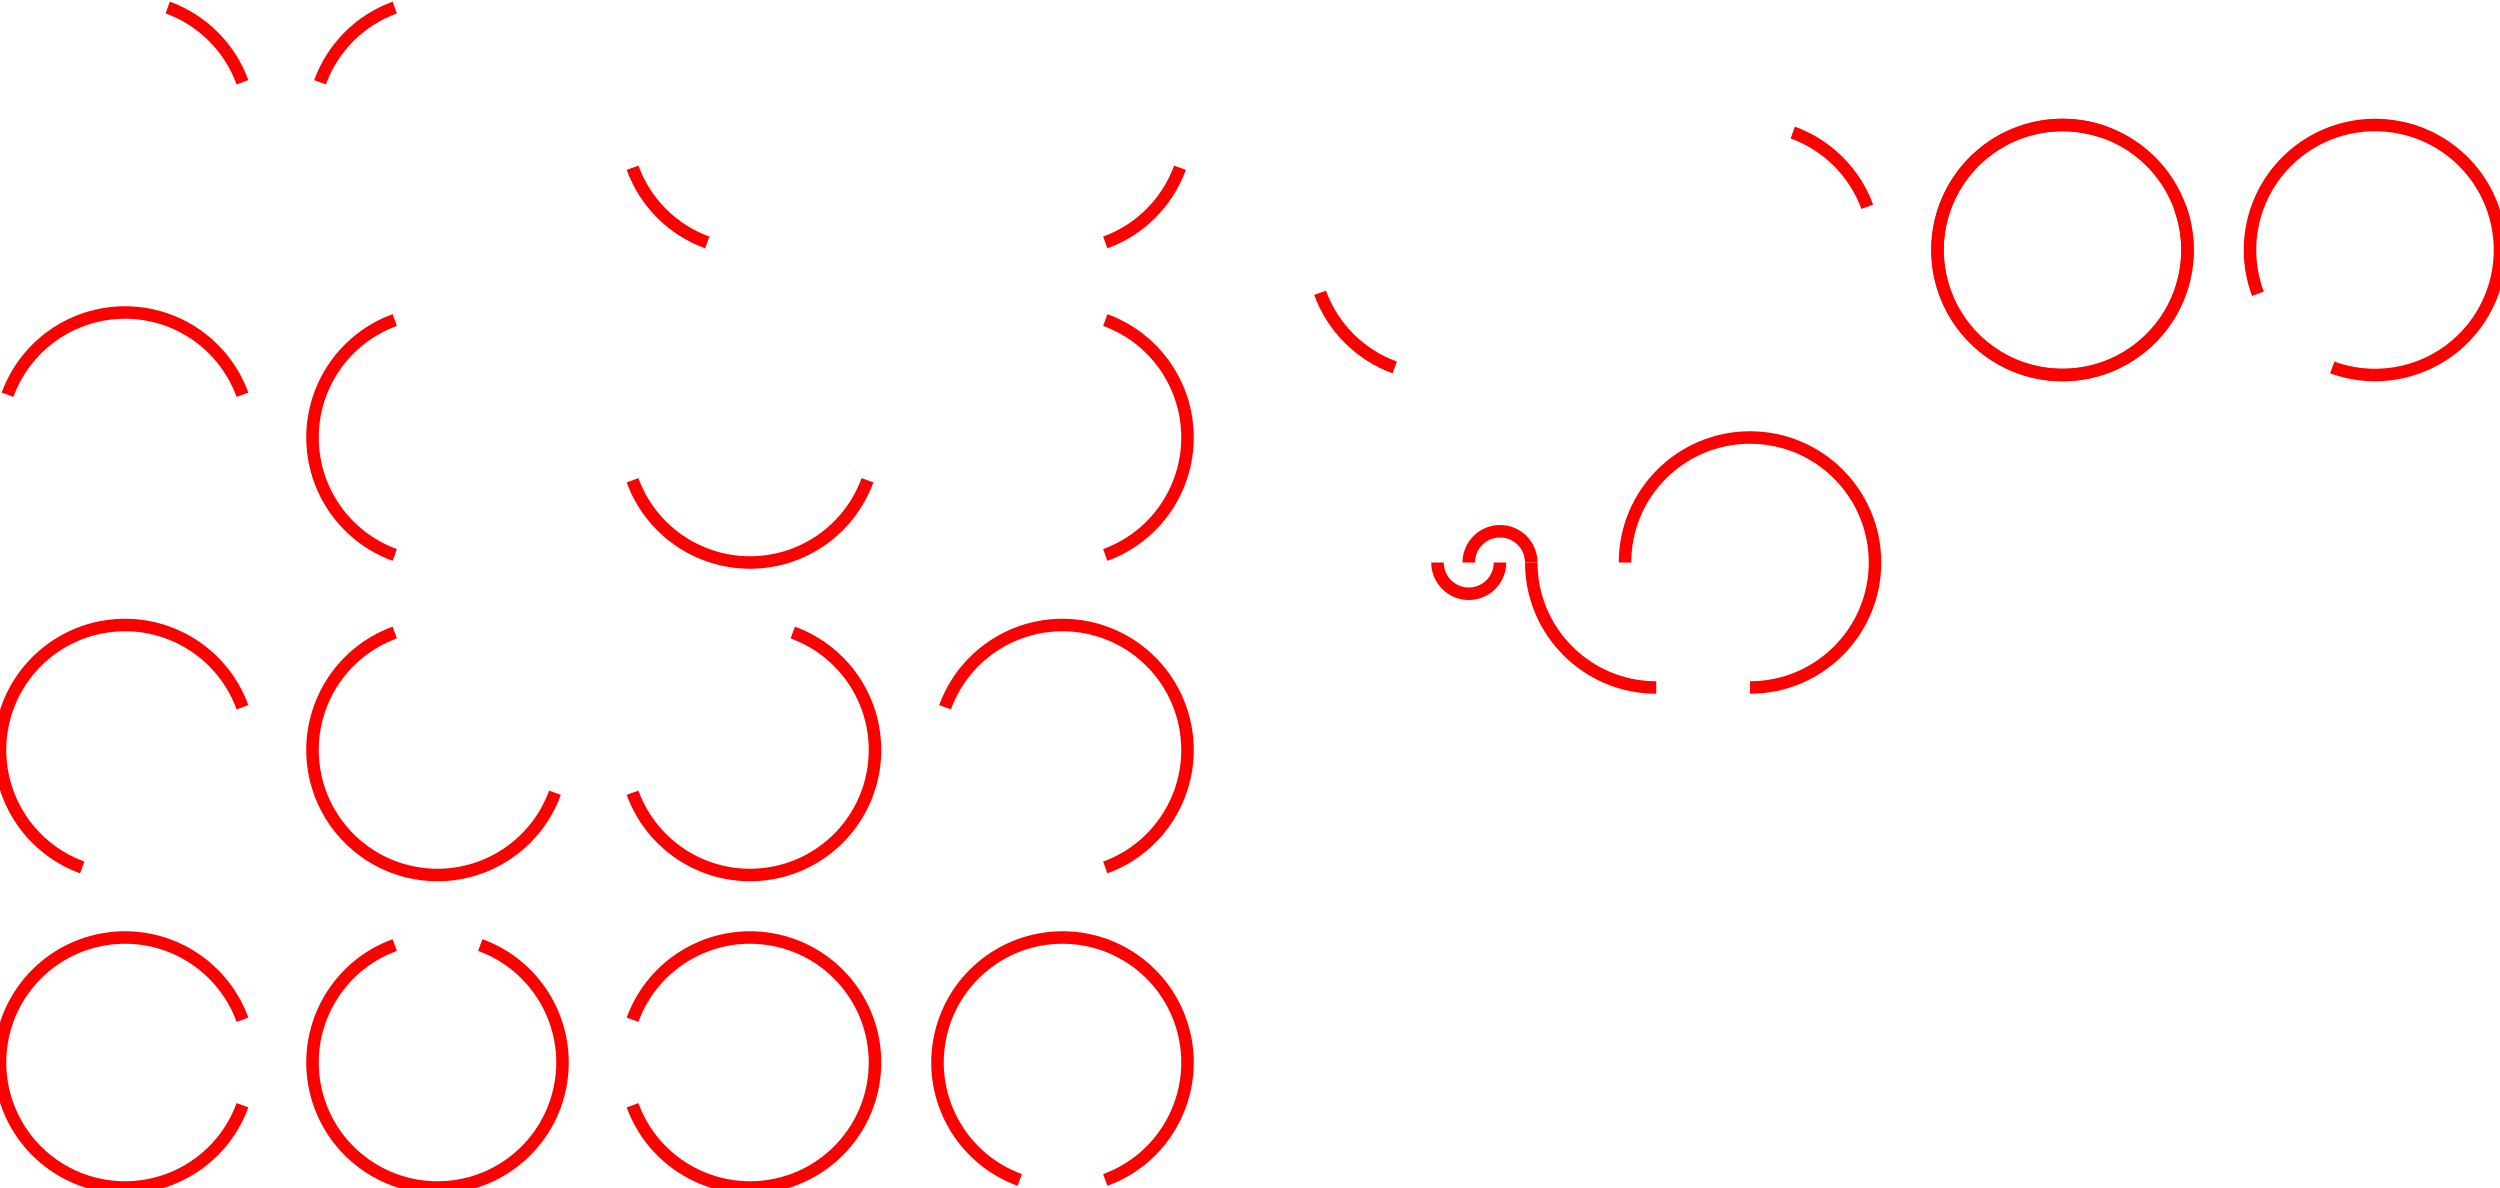
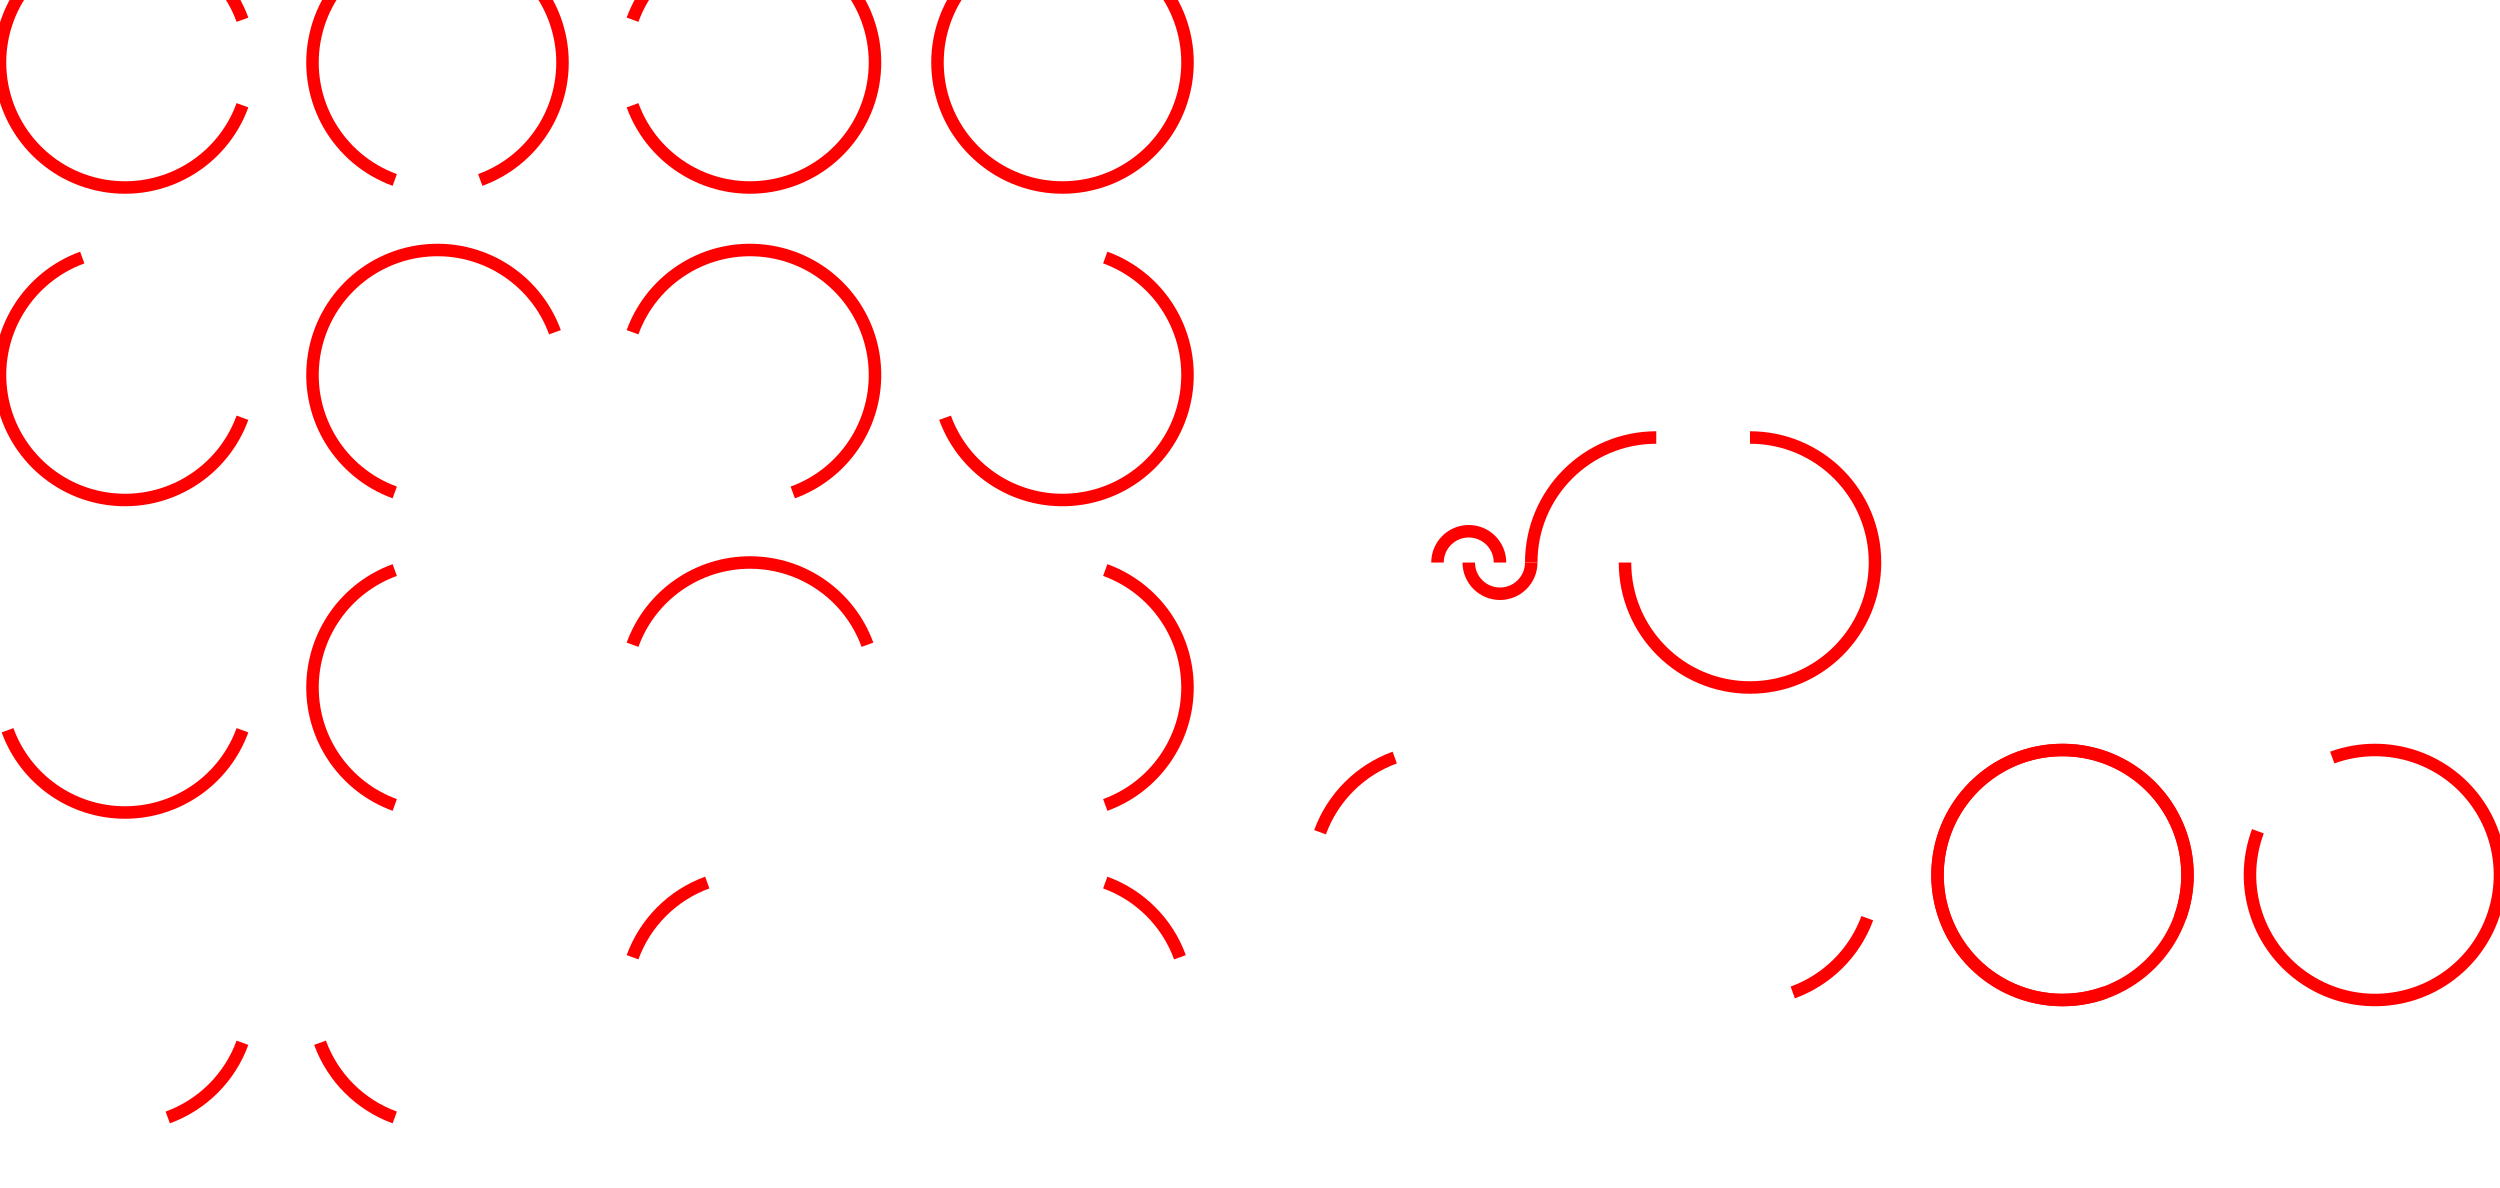
<svg xmlns="http://www.w3.org/2000/svg" version="1.1" width="100%" height="100%" viewBox="-70 -90.0 400.0 190.0" baseProfile="full">
-   <g>
-     <g transform="scale(1, -1)">
-       <path d="M 160.0,1.3512323399573678e-14 A5.0,5.0   0 0,1 170.0,1.29e-14" fill="none" stroke="red" stroke-width="2" />
-       <path d="M 175.0,1.316179938779915e-14 A5.0,5.0   0 0,1 165.0,1.3512323399573678e-14" fill="none" stroke="red" stroke-width="2" />
-       <path d="M 175.0,1.5549293598294708e-14 A20.0,20.0   0 0,1 195.0,-20" fill="none" stroke="red" stroke-width="2" />
-       <path d="M 210.0,-20 A20.0,20.0   0 1,1 190.0,1.4449293598294705e-14" fill="none" stroke="red" stroke-width="2" />
-       <path d="M 141.206,43.16 A20.0,20.0   0 0,1 153.16,31.206" fill="none" stroke="red" stroke-width="2" />
-       <path d="M 228.768,56.912 A20.0,20.0   0 0,1 216.84,68.794" fill="none" stroke="red" stroke-width="2" />
-       <path d="M 266.84,68.794 A20,20   0 1,1 278.794,56.84" fill="none" stroke="red" stroke-width="2" />
-       <path d="M 303.16,31.206 A20,20   0 1,1 291.264,43.001" fill="none" stroke="red" stroke-width="2" />
-       <path d="M -31.206,76.84 A20,20   0 0,1 -43.16,88.794" fill="none" stroke="red" stroke-width="2" />
-       <path d="M -6.84,88.794 A20.0,20.0   0 0,1 -18.794,76.84" fill="none" stroke="red" stroke-width="2" />
-       <path d="M 31.206,63.16 A20,20   0 0,1 43.16,51.206" fill="none" stroke="red" stroke-width="2" />
-       <path d="M 106.84,51.206 A20,20   0 0,1 118.794,63.16" fill="none" stroke="red" stroke-width="2" />
-       <path d="M -31.206,26.84 A20,20   0 0,1 -68.794,26.84" fill="none" stroke="red" stroke-width="2" />
-       <path d="M -6.84,38.794 A20.0,20.0   0 0,1 -6.84,1.206" fill="none" stroke="red" stroke-width="2" />
-       <path d="M 31.206,13.16 A20,20   0 0,1 68.794,13.16" fill="none" stroke="red" stroke-width="2" />
-       <path d="M 106.84,1.206 A20,20   0 0,1 106.84,38.794" fill="none" stroke="red" stroke-width="2" />
-       <path d="M -31.206,-23.16 A20,20   0 1,1 -56.84,-48.794" fill="none" stroke="red" stroke-width="2" />
-       <path d="M -6.84,-11.206 A20.0,20.0   0 1,1 18.794,-36.84" fill="none" stroke="red" stroke-width="2" />
-       <path d="M 31.206,-36.84 A20,20   0 1,1 56.84,-11.206" fill="none" stroke="red" stroke-width="2" />
-       <path d="M 106.84,-48.794 A20,20   0 1,1 81.206,-23.16" fill="none" stroke="red" stroke-width="2" />
-       <path d="M -31.206,-73.16 A20,20   0 1,1 -31.206,-86.84" fill="none" stroke="red" stroke-width="2" />
-       <path d="M -6.84,-61.206 A20.0,20.0   0 1,1 6.84,-61.206" fill="none" stroke="red" stroke-width="2" />
-       <path d="M 31.206,-86.84 A20,20   0 1,1 31.206,-73.16" fill="none" stroke="red" stroke-width="2" />
-       <path d="M 106.84,-98.794 A20,20   0 1,1 93.16,-98.794" fill="none" stroke="red" stroke-width="2" />
-       <circle cx="260.0" cy="50" r="20" fill="none" stroke="red" stroke-width="2" />
-     </g>
+   <g transform="scale=(1,-1)">
+     <path d="M 160.0,1.3512323399573678e-14 A5.0,5.0   0 0,1 170.0,1.29e-14" fill="none" stroke="red" stroke-width="2" />
+     <path d="M 175.0,1.316179938779915e-14 A5.0,5.0   0 0,1 165.0,1.3512323399573678e-14" fill="none" stroke="red" stroke-width="2" />
+     <path d="M 175.0,1.5549293598294708e-14 A20.0,20.0   0 0,1 195.0,-20" fill="none" stroke="red" stroke-width="2" />
+     <path d="M 210.0,-20 A20.0,20.0   0 1,1 190.0,1.4449293598294705e-14" fill="none" stroke="red" stroke-width="2" />
+     <path d="M 141.206,43.16 A20.0,20.0   0 0,1 153.16,31.206" fill="none" stroke="red" stroke-width="2" />
+     <path d="M 228.768,56.912 A20.0,20.0   0 0,1 216.84,68.794" fill="none" stroke="red" stroke-width="2" />
+     <path d="M 266.84,68.794 A20,20   0 1,1 278.794,56.84" fill="none" stroke="red" stroke-width="2" />
+     <path d="M 303.16,31.206 A20,20   0 1,1 291.264,43.001" fill="none" stroke="red" stroke-width="2" />
+     <path d="M -31.206,76.84 A20,20   0 0,1 -43.16,88.794" fill="none" stroke="red" stroke-width="2" />
+     <path d="M -6.84,88.794 A20.0,20.0   0 0,1 -18.794,76.84" fill="none" stroke="red" stroke-width="2" />
+     <path d="M 31.206,63.16 A20,20   0 0,1 43.16,51.206" fill="none" stroke="red" stroke-width="2" />
+     <path d="M 106.84,51.206 A20,20   0 0,1 118.794,63.16" fill="none" stroke="red" stroke-width="2" />
+     <path d="M -31.206,26.84 A20,20   0 0,1 -68.794,26.84" fill="none" stroke="red" stroke-width="2" />
+     <path d="M -6.84,38.794 A20.0,20.0   0 0,1 -6.84,1.206" fill="none" stroke="red" stroke-width="2" />
+     <path d="M 31.206,13.16 A20,20   0 0,1 68.794,13.16" fill="none" stroke="red" stroke-width="2" />
+     <path d="M 106.84,1.206 A20,20   0 0,1 106.84,38.794" fill="none" stroke="red" stroke-width="2" />
+     <path d="M -31.206,-23.16 A20,20   0 1,1 -56.84,-48.794" fill="none" stroke="red" stroke-width="2" />
+     <path d="M -6.84,-11.206 A20.0,20.0   0 1,1 18.794,-36.84" fill="none" stroke="red" stroke-width="2" />
+     <path d="M 31.206,-36.84 A20,20   0 1,1 56.84,-11.206" fill="none" stroke="red" stroke-width="2" />
+     <path d="M 106.84,-48.794 A20,20   0 1,1 81.206,-23.16" fill="none" stroke="red" stroke-width="2" />
+     <path d="M -31.206,-73.16 A20,20   0 1,1 -31.206,-86.84" fill="none" stroke="red" stroke-width="2" />
+     <path d="M -6.84,-61.206 A20.0,20.0   0 1,1 6.84,-61.206" fill="none" stroke="red" stroke-width="2" />
+     <path d="M 31.206,-86.84 A20,20   0 1,1 31.206,-73.16" fill="none" stroke="red" stroke-width="2" />
+     <path d="M 106.84,-98.794 A20,20   0 1,1 93.16,-98.794" fill="none" stroke="red" stroke-width="2" />
+     <circle cx="260.0" cy="50" r="20" fill="none" stroke="red" stroke-width="2" />
  </g>
</svg>
